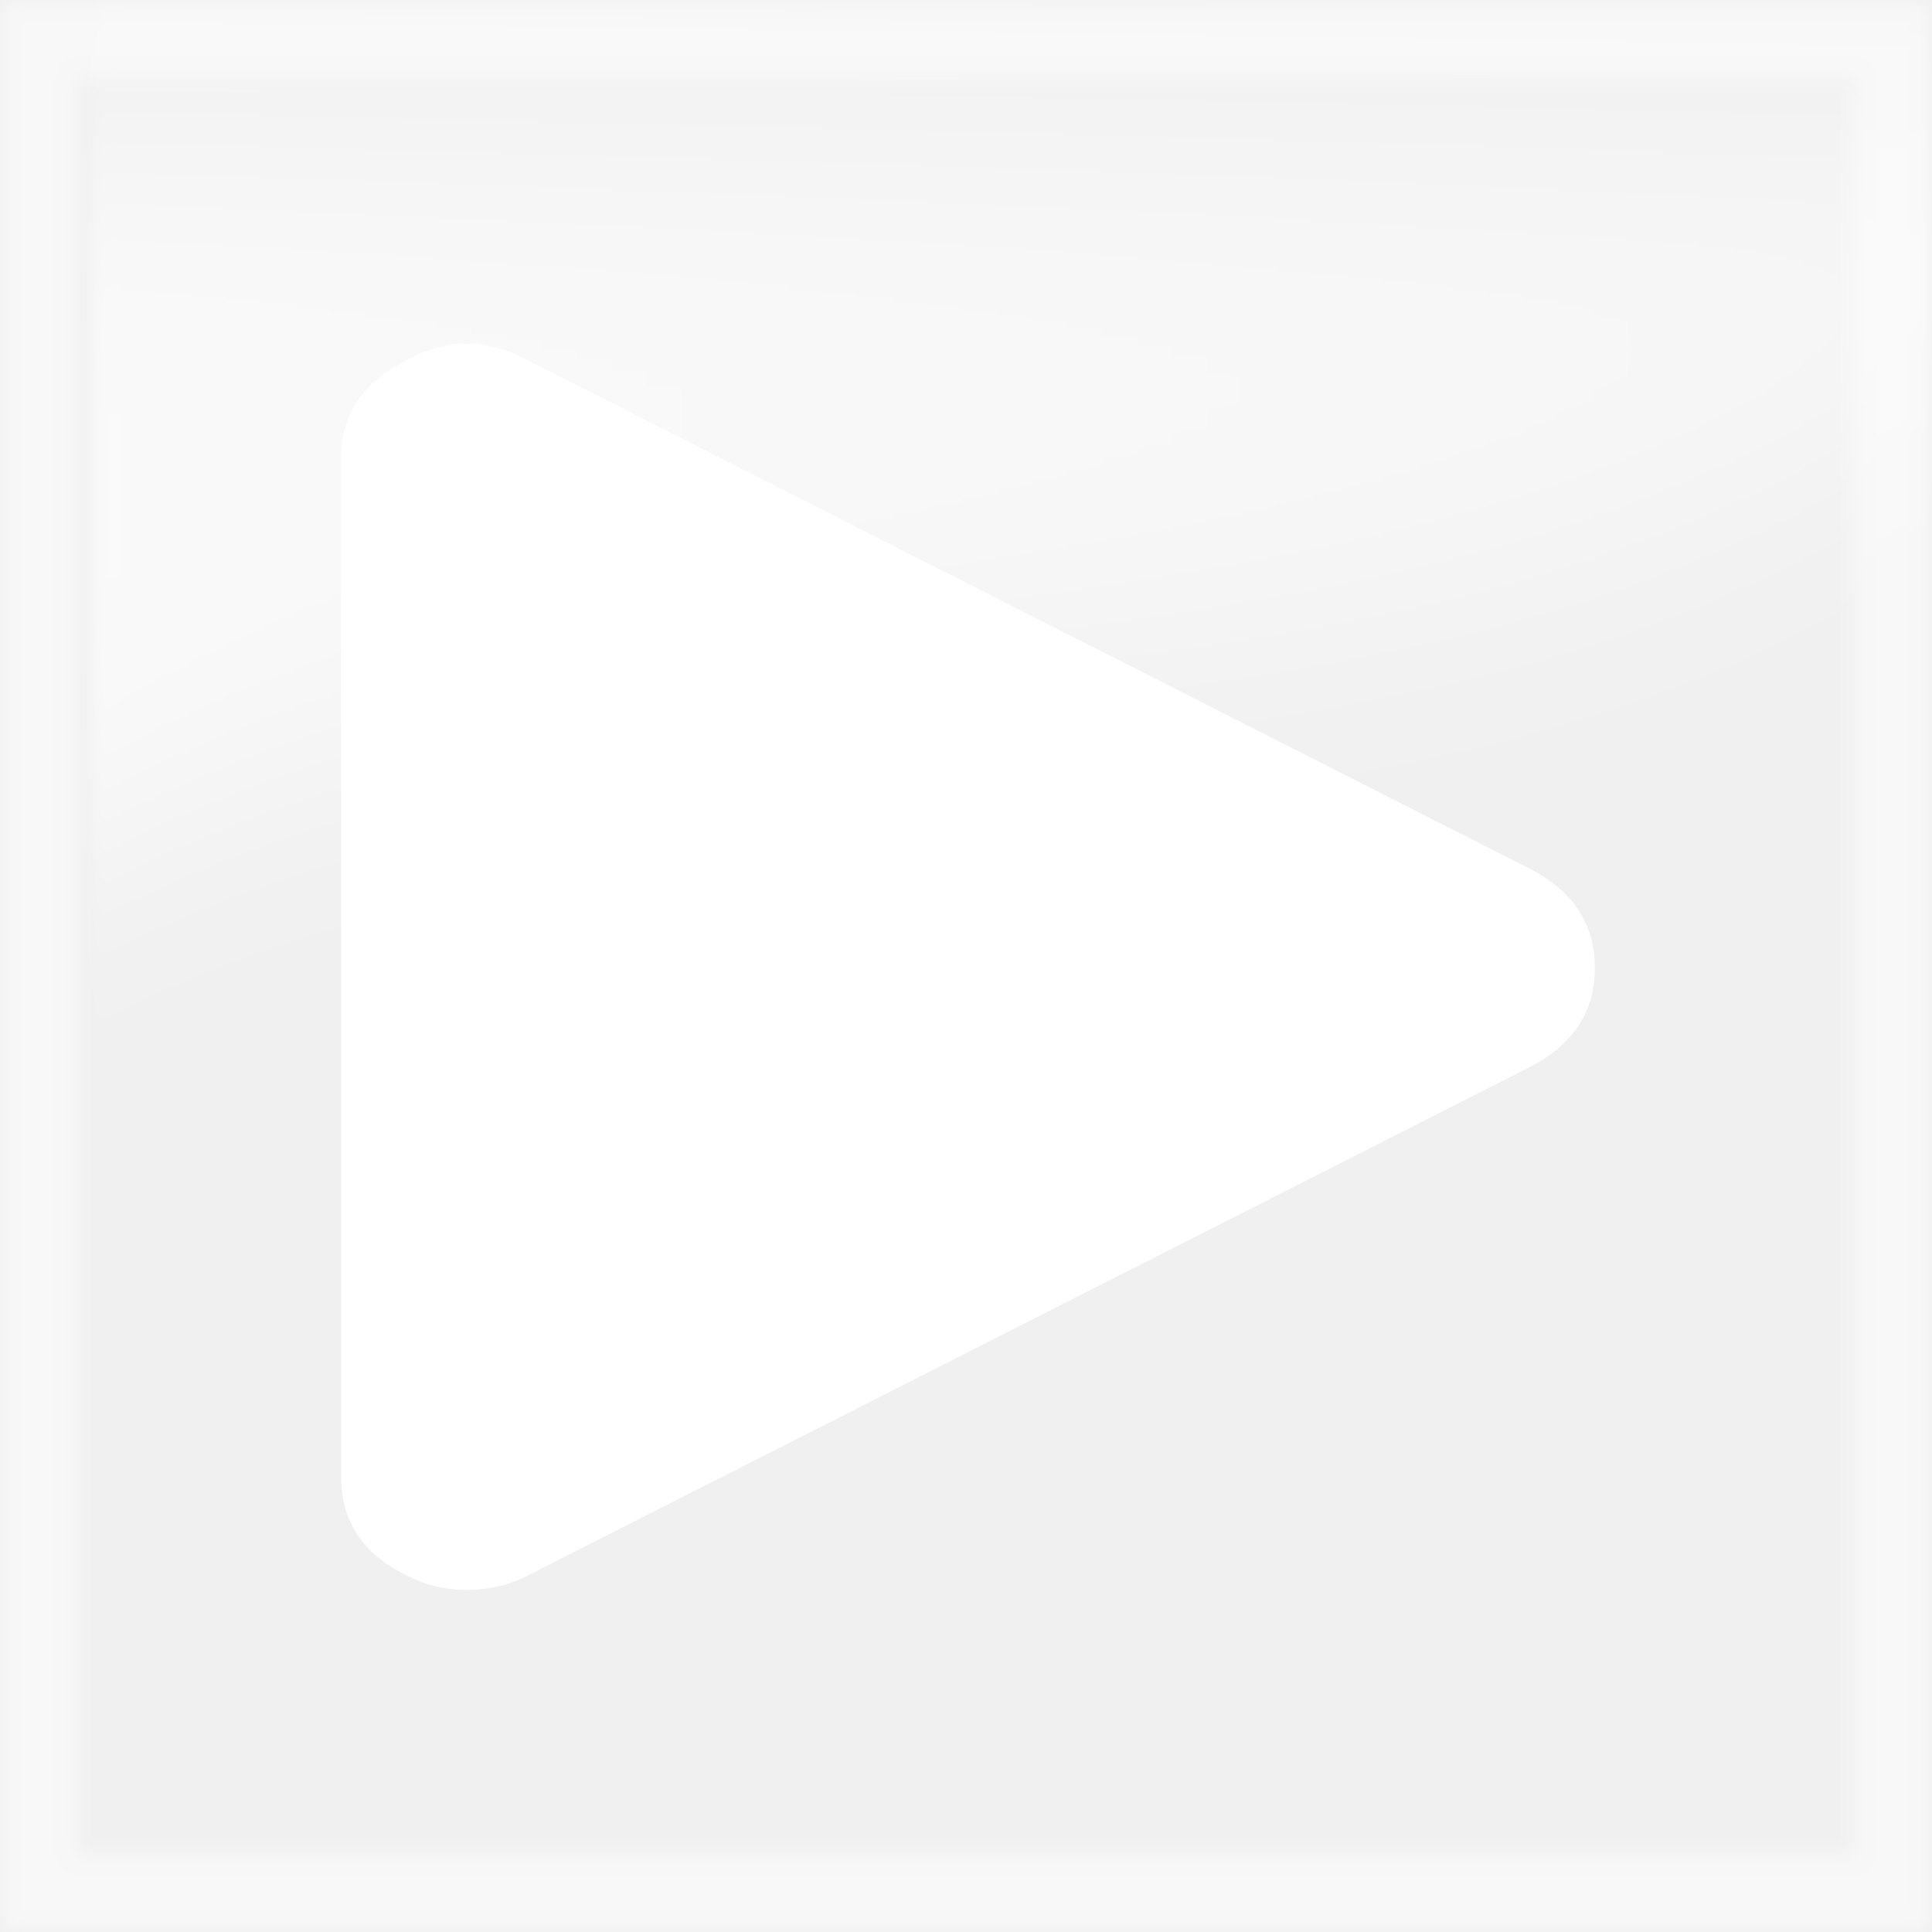
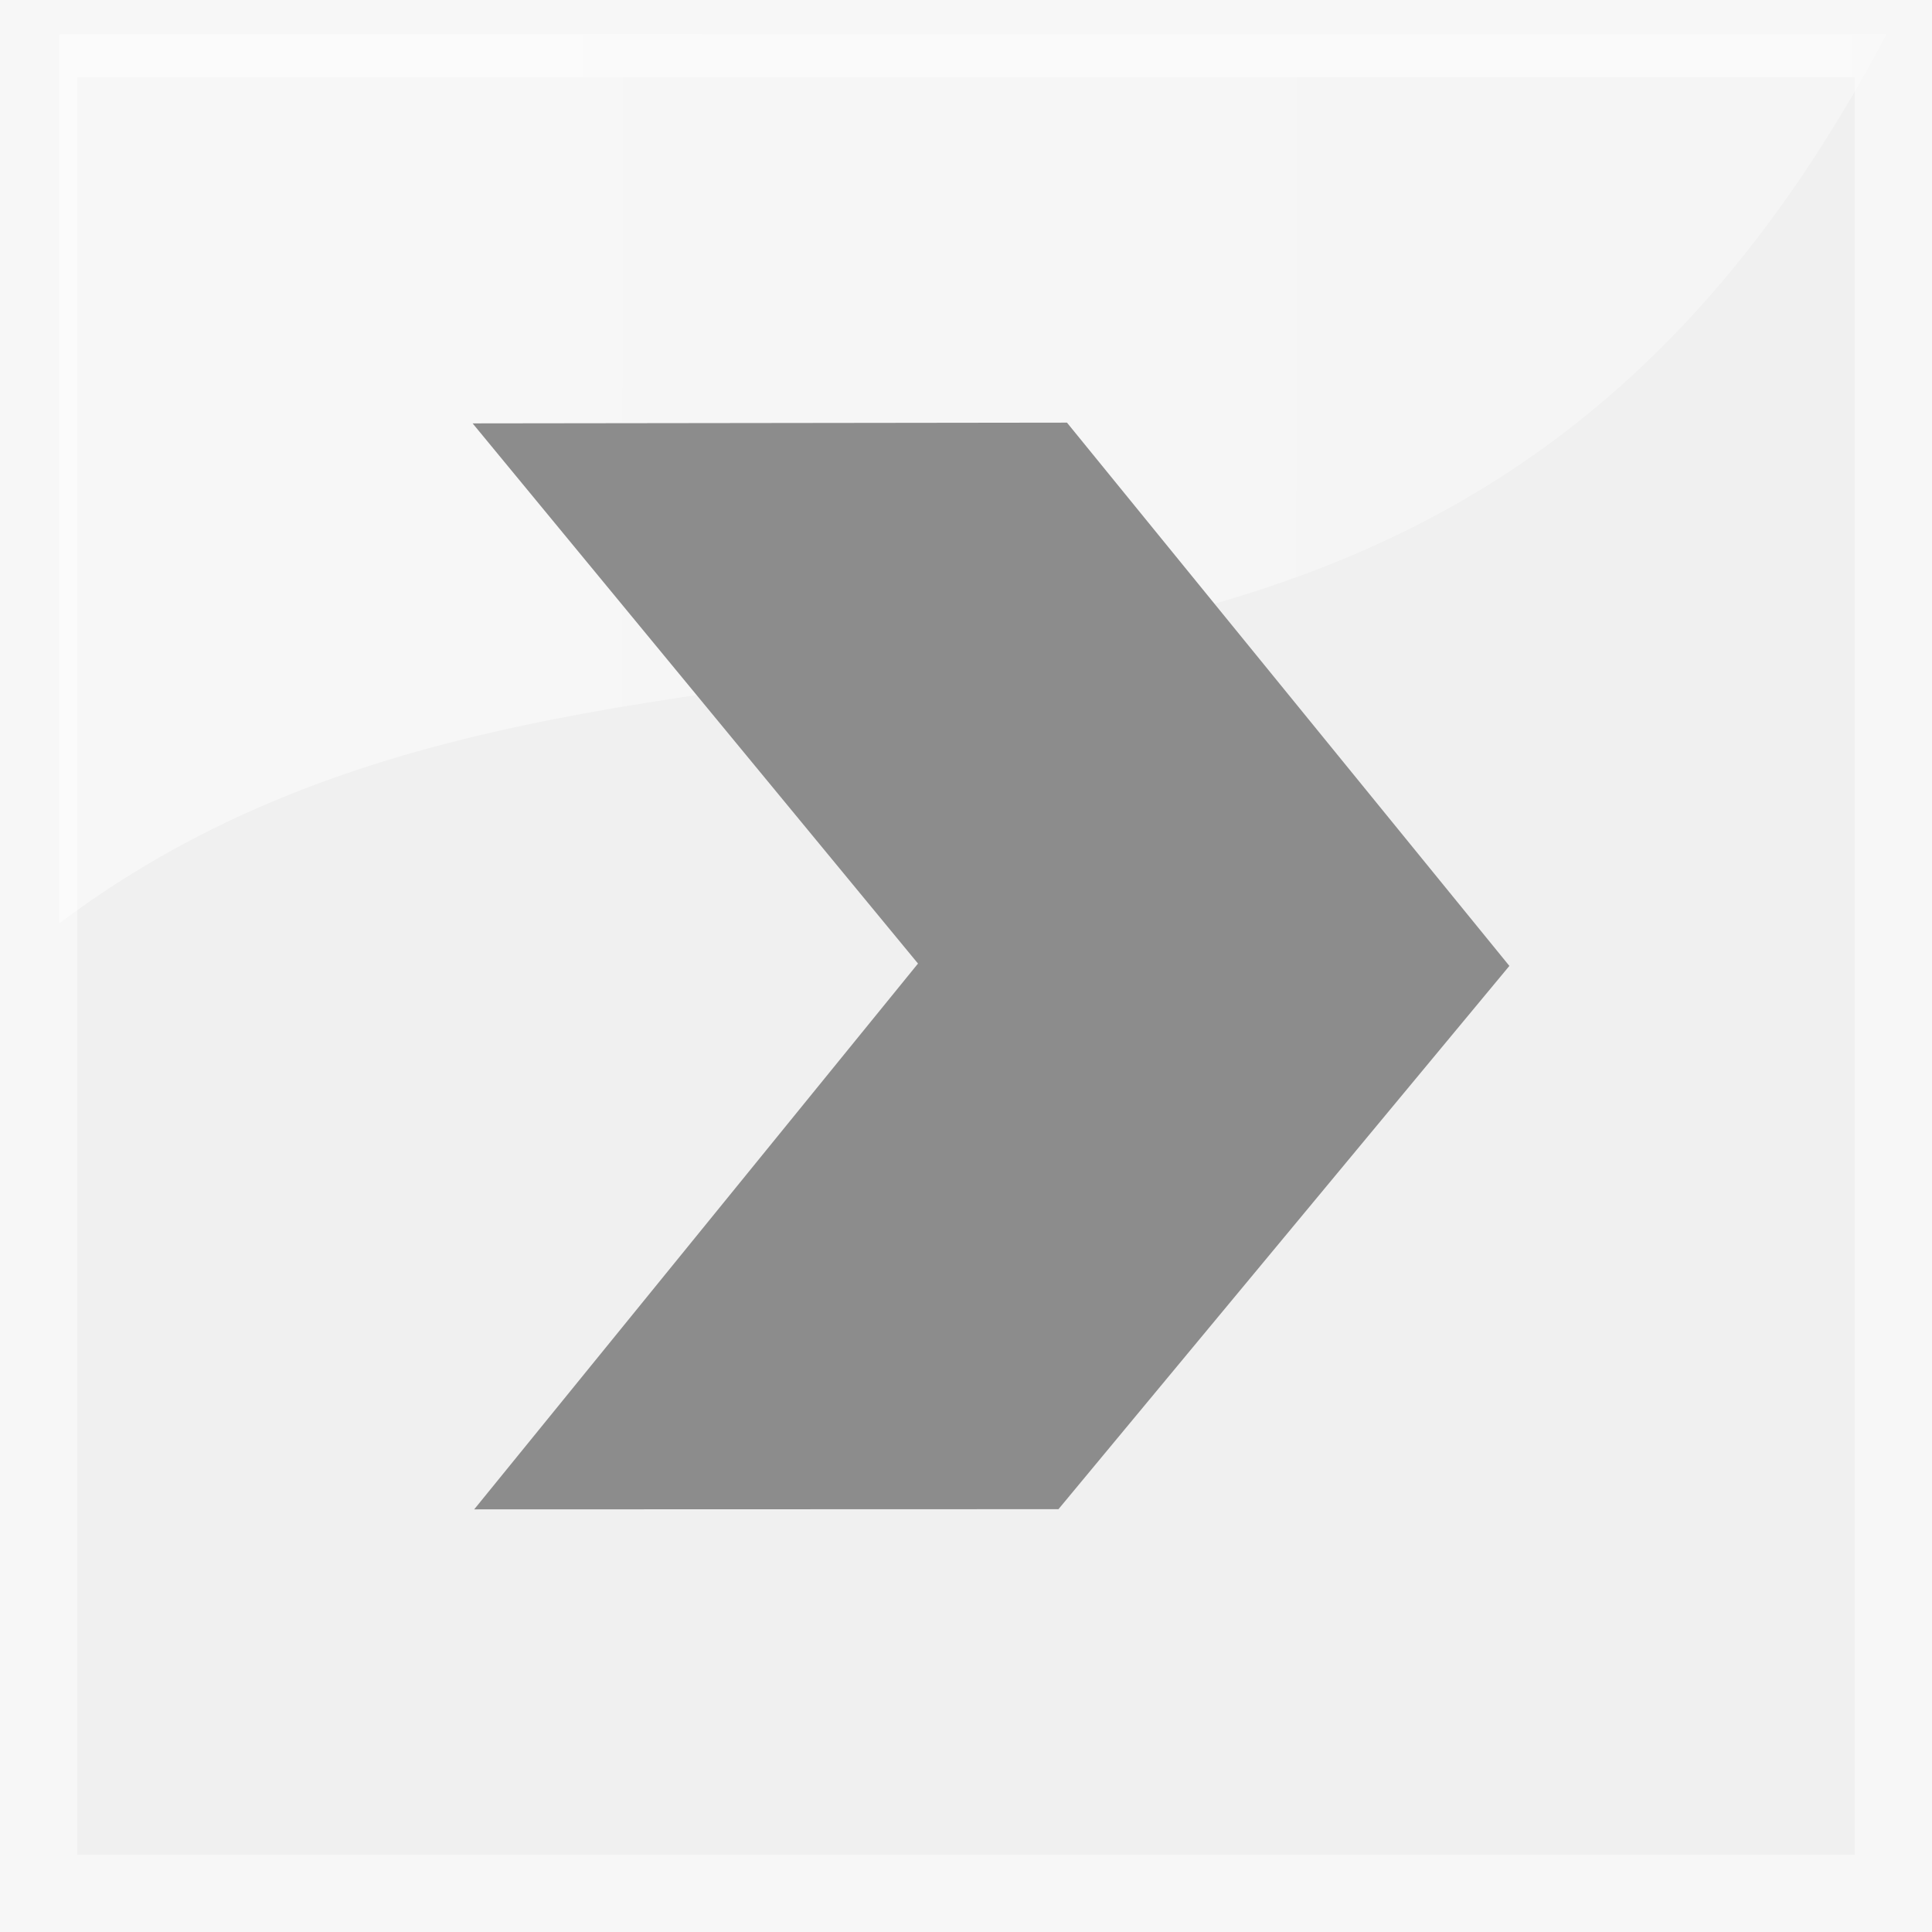
<svg xmlns="http://www.w3.org/2000/svg" xmlns:xlink="http://www.w3.org/1999/xlink" width="128" height="128" id="svg3767" version="1.1">
  <defs id="defs3769">
    <clipPath clipPathUnits="userSpaceOnUse" id="clipPath2988">
      <path style="fill:none;stroke:#000000;stroke-width:1px;stroke-linecap:butt;stroke-linejoin:miter;stroke-opacity:1" d="m 569.137,314.503 26.846,655.044 93.961,69.8 612.091,-263.092 c 0,0 69.8,-195.976 59.061,-201.346 -10.739,-5.369 -566.452,-324.838 -566.452,-324.838 l -182.553,21.477 z" id="path2990" />
    </clipPath>
    <clipPath clipPathUnits="userSpaceOnUse" id="clipPath3009">
      <path style="fill:none;stroke:#000000;stroke-width:1px;stroke-linecap:butt;stroke-linejoin:miter;stroke-opacity:1" d="m 639.729,270.78 0,775.458 L 1357.253,631.974 639.238,217.428 z" id="path3011" />
    </clipPath>
    <clipPath clipPathUnits="userSpaceOnUse" id="clipPath3802">
      <rect style="fill:none;stroke:#000000;stroke-width:5.79;stroke-miterlimit:4;stroke-opacity:1;stroke-dasharray:none" id="rect3804" width="647.213" height="717.49" x="644.044" y="278.013" />
    </clipPath>
    <linearGradient xlink:href="#linearGradient3929" id="linearGradient3935" x1="-846.995" y1="848.501" x2="7882.67" y2="1220.4" gradientUnits="userSpaceOnUse" gradientTransform="translate(-18.63475,69.17754)" />
    <linearGradient id="linearGradient3929">
-       <stop style="stop-color:#ffffff;stop-opacity:0.686;" offset="0" id="stop3931" />
+       <stop style="stop-color:#ffffff;stop-opacity:0.527;" offset="0" id="stop3931" />
      <stop style="stop-color:#ffffff;stop-opacity:0;" offset="1" id="stop3933" />
    </linearGradient>
-     <filter color-interpolation-filters="sRGB" id="filter3945" x="-0.007" width="1.014" y="-0.388" height="1.777">
-       <feGaussianBlur stdDeviation="8.783" id="feGaussianBlur3947" />
-     </filter>
-     <linearGradient y2="1220.4" x2="7882.67" y1="848.501" x1="-846.995" gradientTransform="translate(-18.63475,69.17754)" gradientUnits="userSpaceOnUse" id="linearGradient3033" xlink:href="#linearGradient3929" />
-     <filter id="filter4357">
-       <feGaussianBlur stdDeviation="0.614" id="feGaussianBlur4359" />
-     </filter>
+     <linearGradient y2="1220.4" x2="7882.67" y1="848.501" x1="-846.995" gradientTransform="matrix(0.04036828,0,0,1.085465,13.25336,-333.3799)" gradientUnits="userSpaceOnUse" id="linearGradient3033" xlink:href="#linearGradient3929" />
    <clipPath clipPathUnits="userSpaceOnUse" id="clipPath3802-1">
      <rect style="fill:none;stroke:#000000;stroke-width:5.79;stroke-miterlimit:4;stroke-opacity:1;stroke-dasharray:none" id="rect3804-7" width="647.213" height="717.49" x="644.044" y="278.013" />
    </clipPath>
+     <clipPath clipPathUnits="userSpaceOnUse" id="clipPath3802-1-1">
+       <rect style="fill:none;stroke:#000000;stroke-width:5.79;stroke-miterlimit:4;stroke-opacity:1;stroke-dasharray:none" id="rect3804-7-7" width="647.213" height="717.49" x="644.044" y="278.013" />
+     </clipPath>
  </defs>
  <g id="layer1" transform="translate(0,-924.3622)">
-     <rect style="fill:none;stroke:#ffffff;stroke-width:5.12;stroke-miterlimit:4;stroke-opacity:1;stroke-dasharray:none;opacity:0.5;filter:url(#filter4357)" id="rect3775" width="122.88" height="122.88" x="2.56" y="926.922" />
-     <path transform="matrix(0.04644285,0,0,0.8536519,17.66371,-115.5784)" style="fill:url(#linearGradient3033);fill-opacity:1;fill-rule:nonzero;stroke:#000000;stroke-width:0;stroke-miterlimit:4;stroke-opacity:1;filter:url(#filter3945)" d="m -249.44,1229.978 2998.444,0 c -766.688,54.25 -2046.653,27.646 -2998.444,54.264 z" id="rect3917" />
-     <path transform="matrix(0.1297872,0,0,0.1170749,-61.58868,913.8138)" style="fill:#ffffff" id="path2993" d="m 1288.678,637.831 c 0,24.667 -11,43.333 -33,56 l -512,288 c -9.333,5.333 -19.667,8 -31,8 -11.333,0 -22,-3 -32,-9 -21.333,-12 -32,-30.333 -32,-55 l 0,-576 c 0,-24.667 10.667,-43 32,-55 20.667,-13.333 41.667,-13.667 63,-1 l 512,288 c 22,12.667 33,31.333 33,56 z" clip-path="url(#clipPath3802-1)" />
+     <rect style="fill:none;stroke:#ffffff;stroke-width:5.12;stroke-miterlimit:4;stroke-opacity:0.498;stroke-dasharray:none;opacity:1" id="rect3775" width="122.88" height="122.88" x="2.56" y="926.922" />
+     <path style="fill:url(#linearGradient3033);fill-opacity:1;fill-rule:nonzero;stroke:none" d="m 3.936,926.628 121.042,0 C 94.028,985.514 42.358,956.637 3.936,985.53 z" id="rect3917" />
+     <path style="fill:#8c8c8c;fill-opacity:1;stroke:none;stroke-opacity:1" d="m 70.689,952.362 29.311,35.994 -29.873,35.993 -38.71,0.012 29.403,-36.16 -29.508,-35.789 39.377,-0.049" id="path3807-5-0" />
  </g>
</svg>
